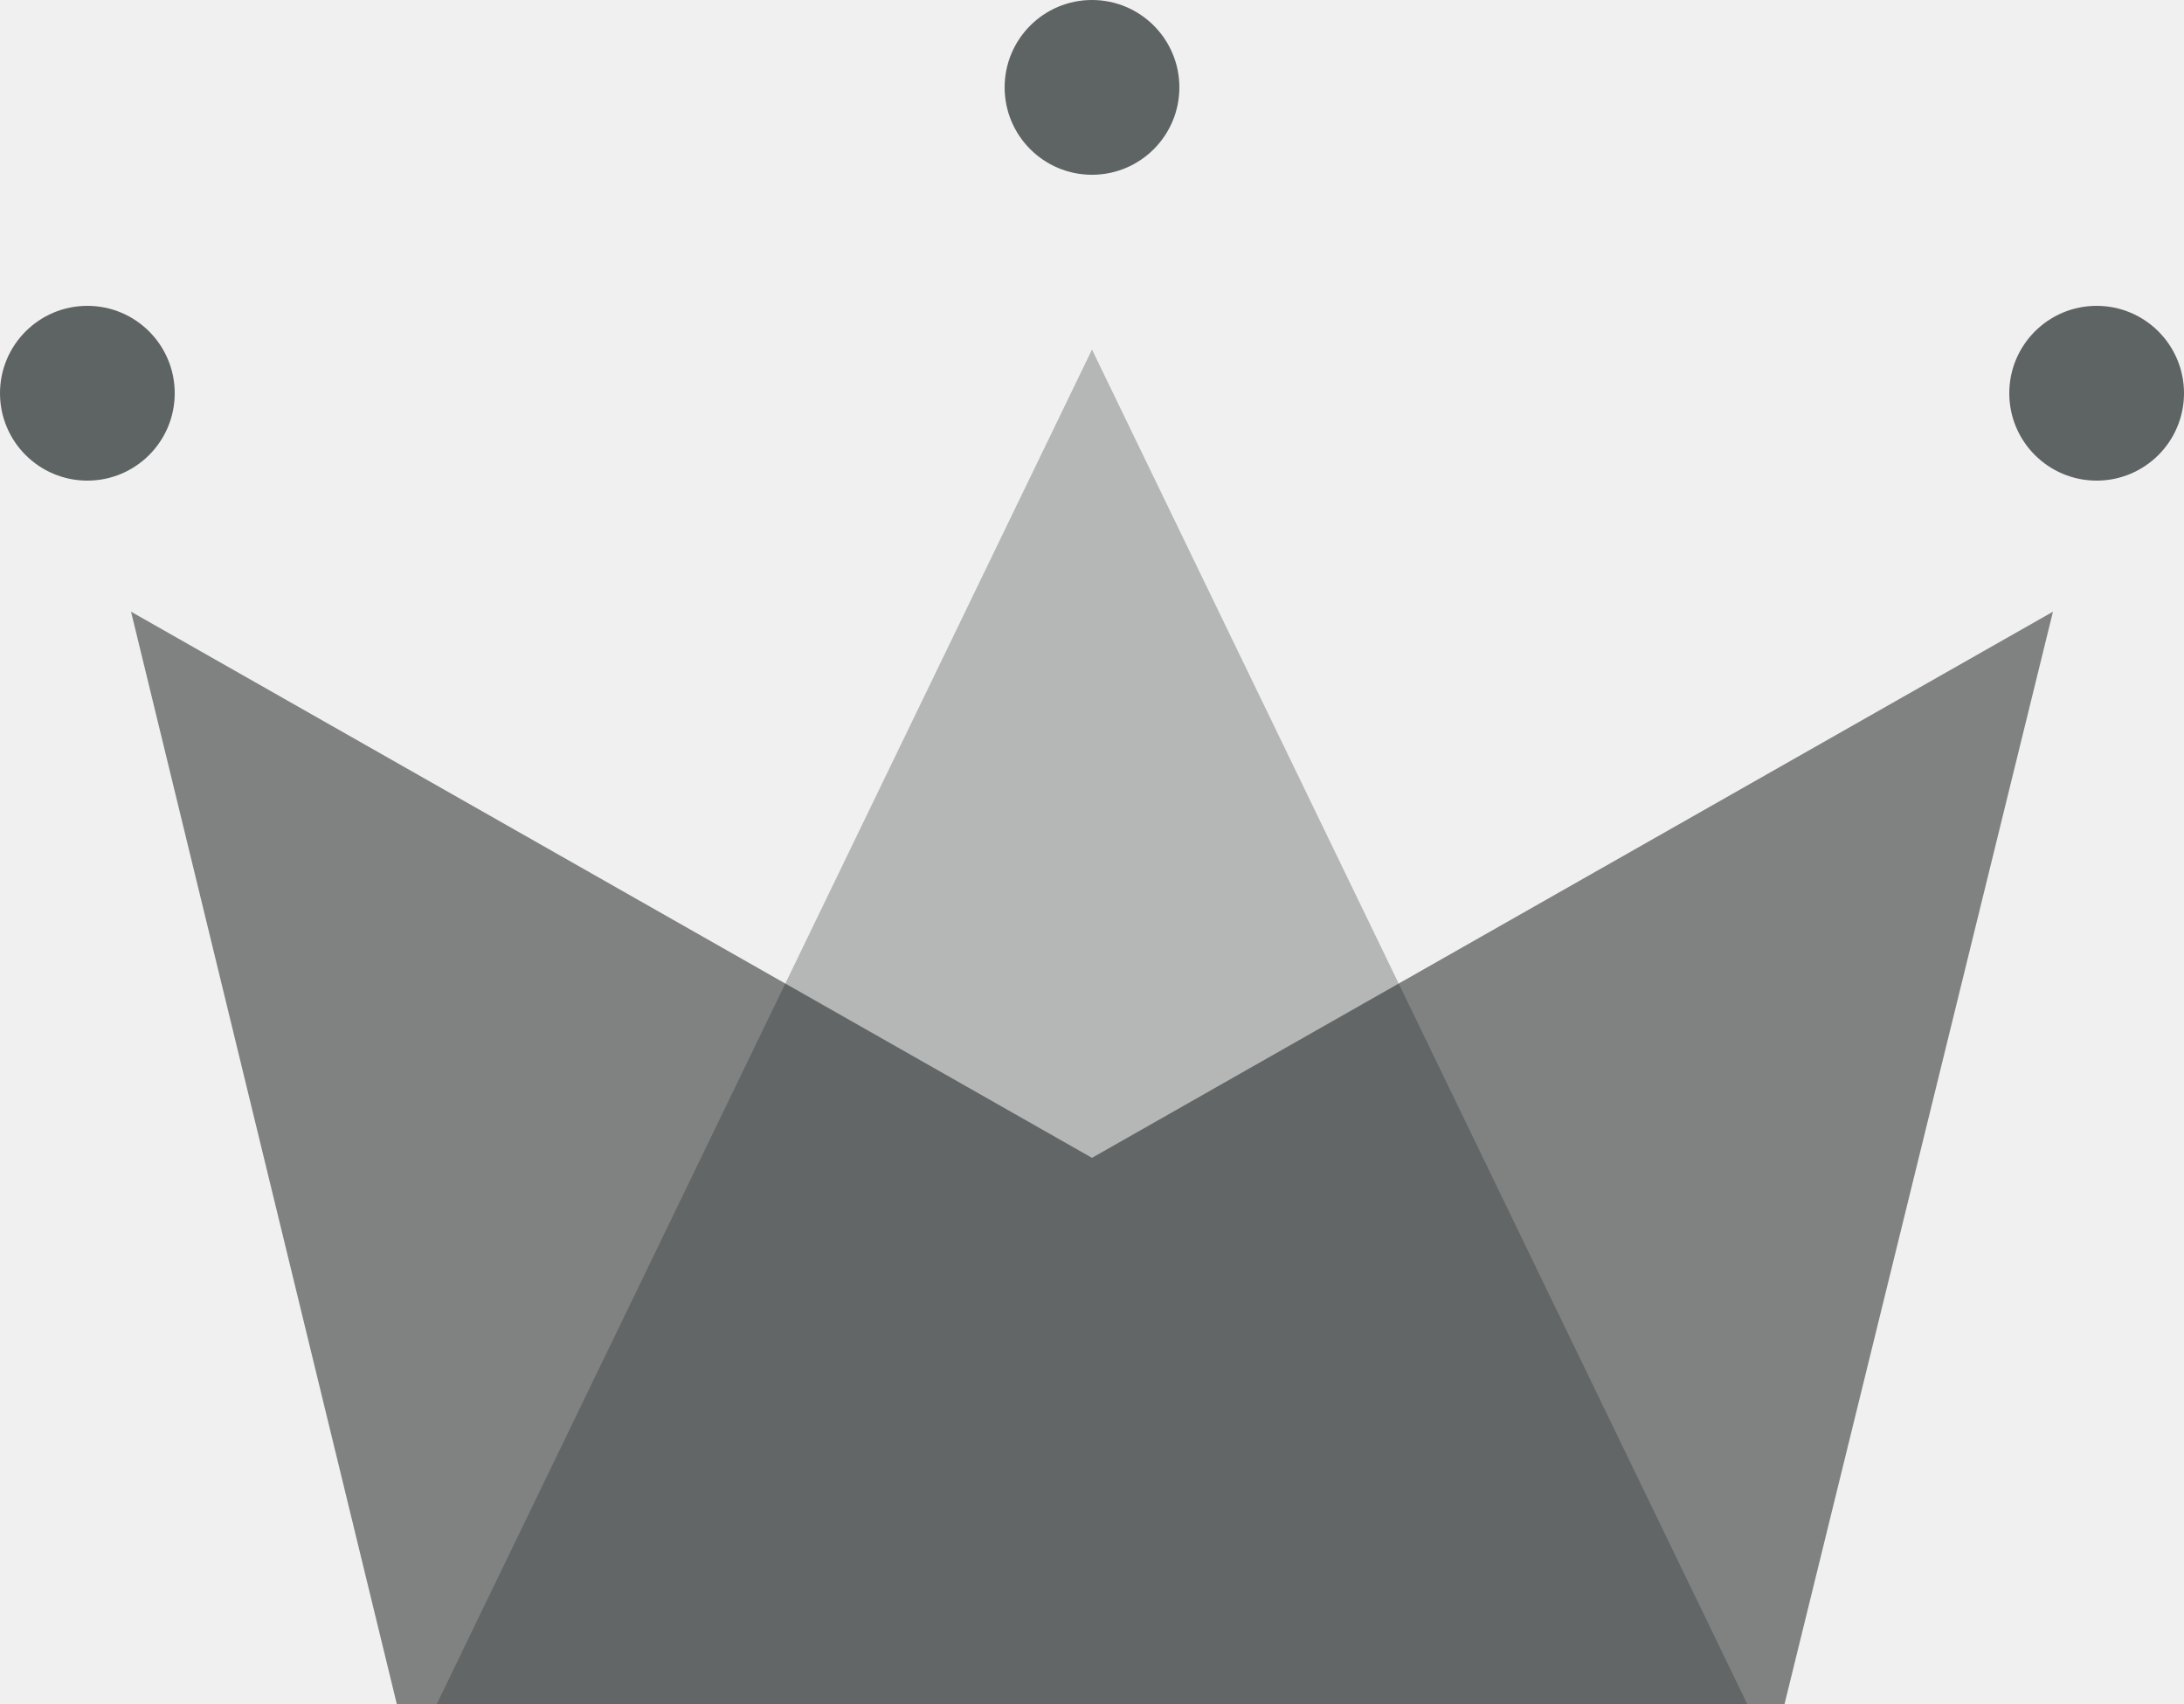
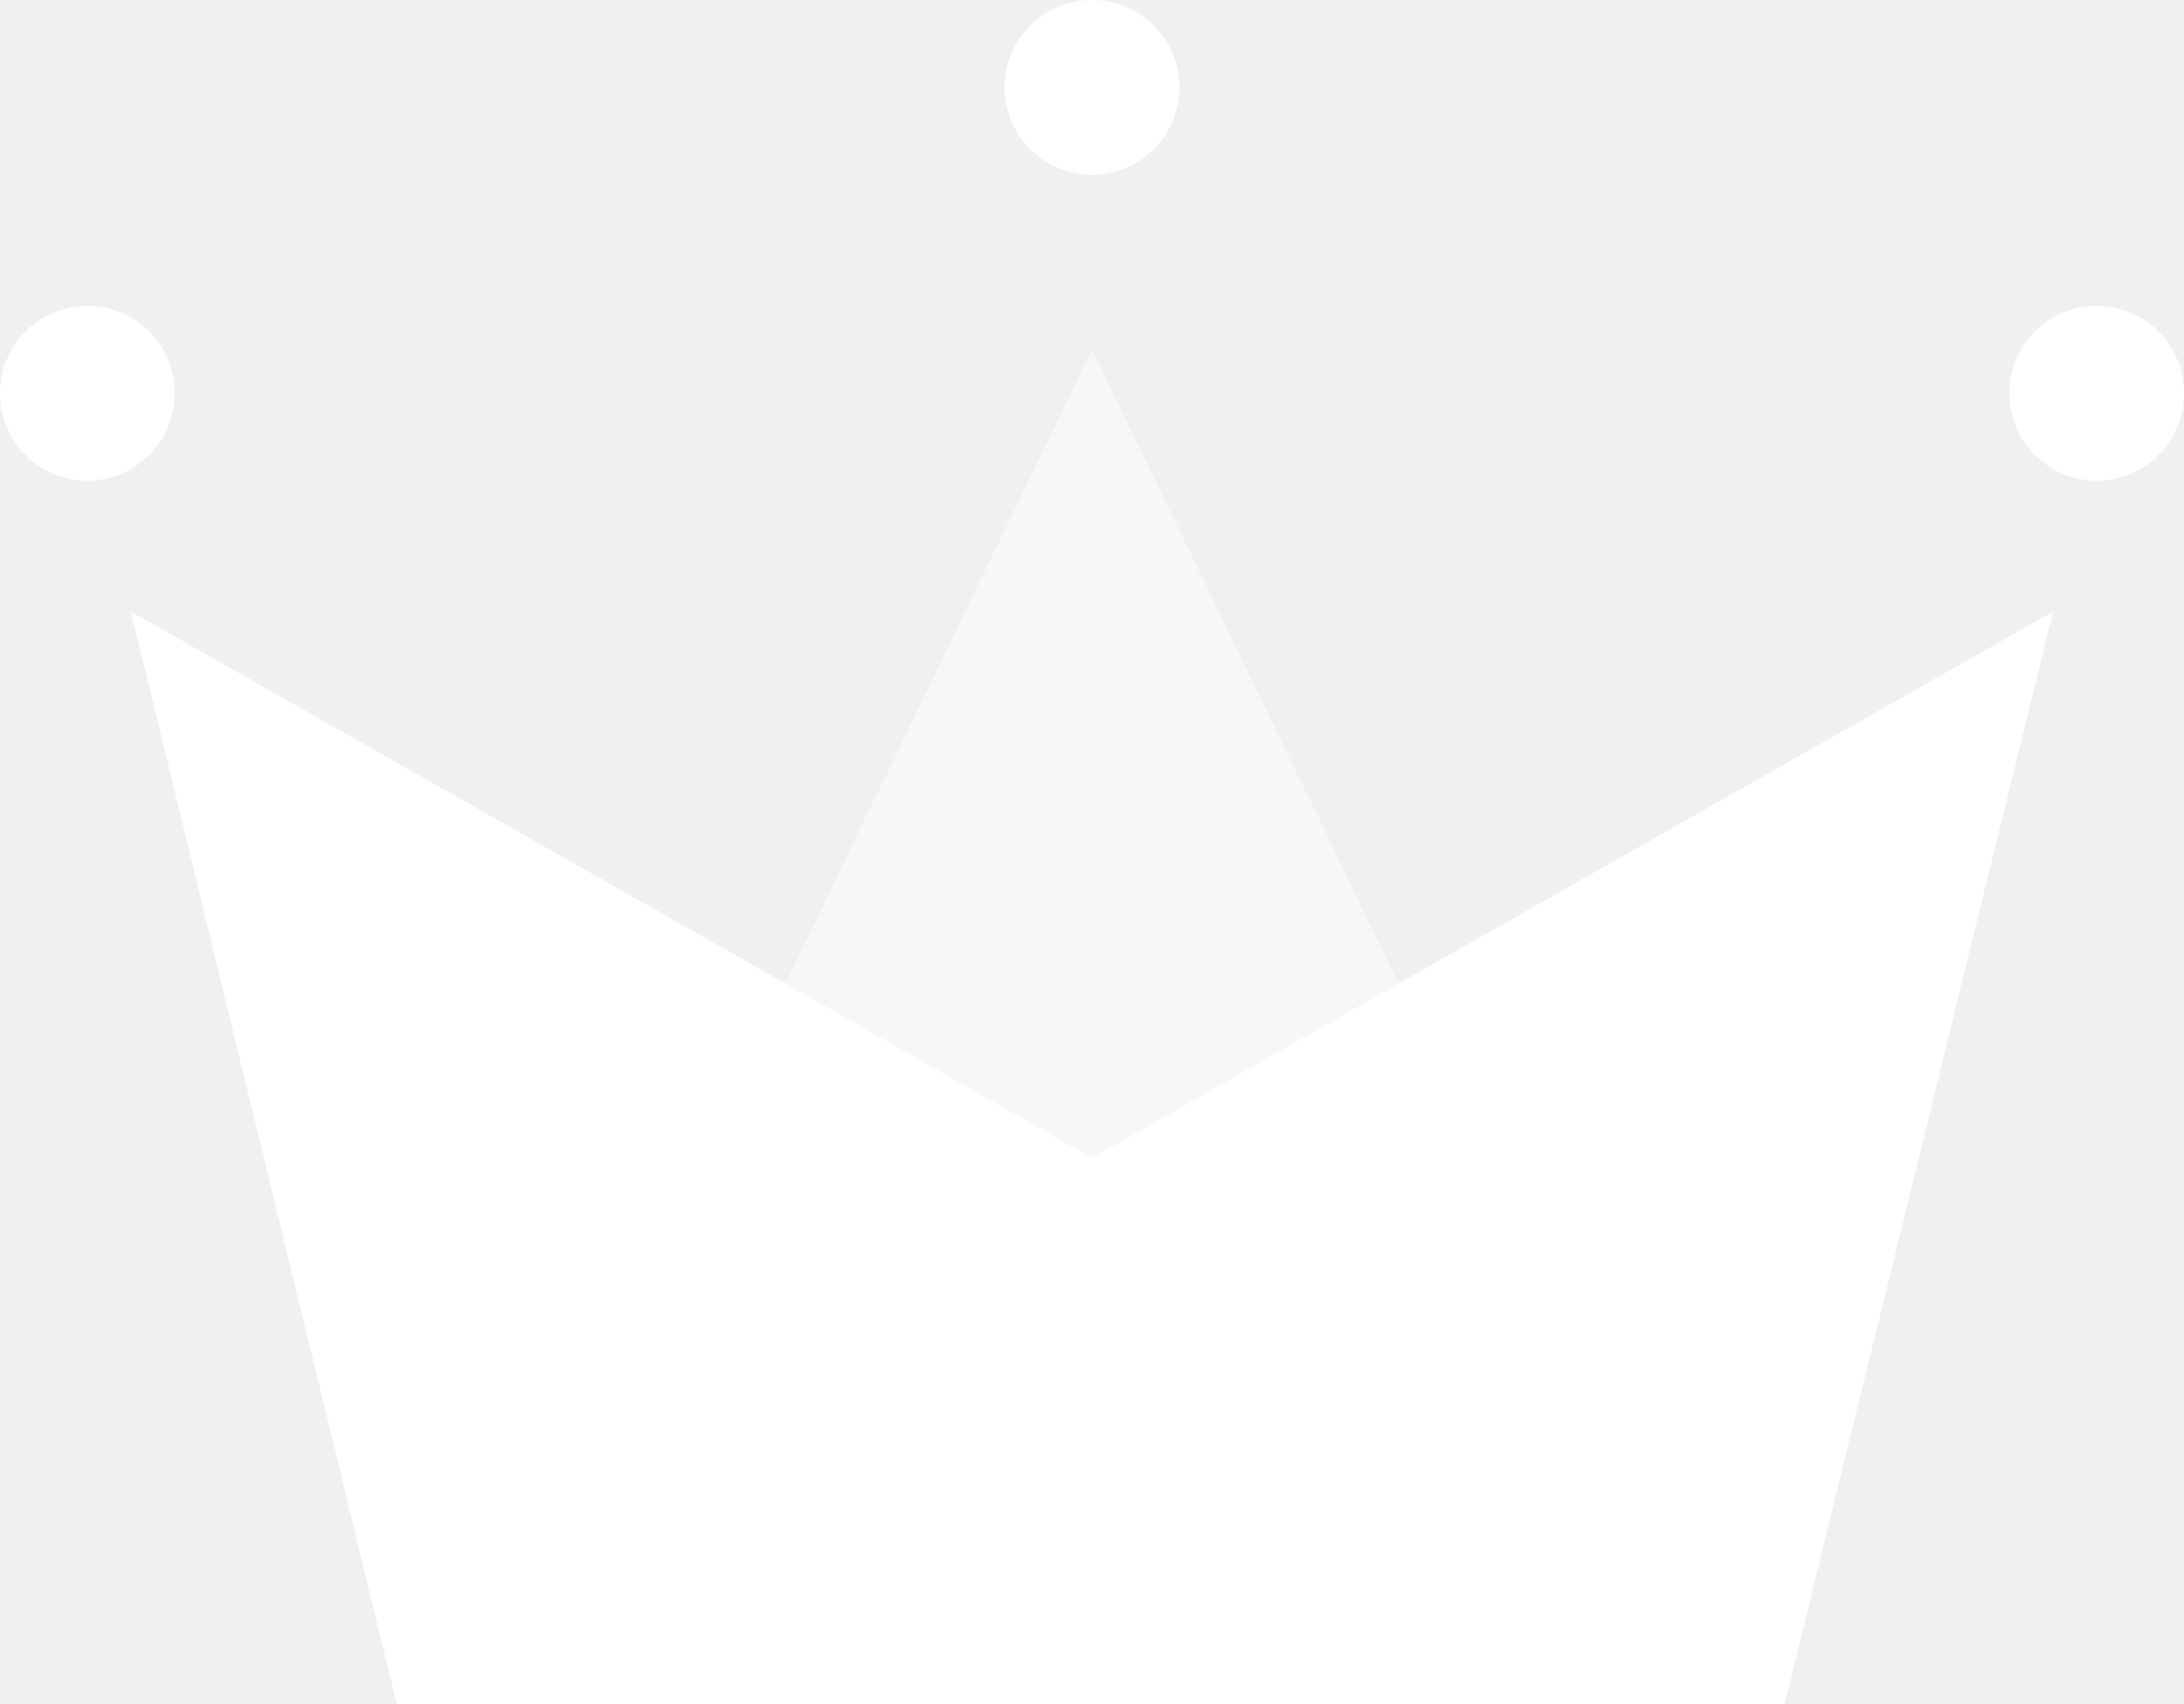
<svg xmlns="http://www.w3.org/2000/svg" width="50px" height="39px" viewBox="0 0 50 39" version="1.1">
  <g id="WiP" stroke="none" stroke-width="1" fill="none" fill-rule="evenodd">
    <g id="Artboard" transform="translate(-90, -38)">
      <g id="Group" transform="translate(90, 38)">
-         <polygon id="Rectangle" fill="#808282" points="3 14 25 26.5 47 14 40.855 39 9.084 39" />
-         <polygon id="Triangle" fill-opacity="0.263" fill="#101A1A" points="25 8 40 39 10 39" />
-         <circle id="Oval" fill="#5E6363" cx="2" cy="9" r="2" />
-         <circle id="Oval" fill="#5E6363" cx="25" cy="2" r="2" />
-         <circle id="Oval" fill="#5E6363" cx="48" cy="9" r="2" />
+         <polygon id="Rectangle" fill="#FFFFFF" points="3 14 25 26.5 47 14 40.855 39 9.084 39" />
+         <polygon id="Triangle" fill-opacity="0.463" fill="#FFFFFF" points="25 8 40 39 10 39" />
+         <circle id="Oval" fill="#FFFFFF" cx="2" cy="9" r="2" />
+         <circle id="Oval" fill="#FFFFFF" cx="25" cy="2" r="2" />
+         <circle id="Oval" fill="#FFFFFF" cx="48" cy="9" r="2" />
      </g>
    </g>
  </g>
</svg>
